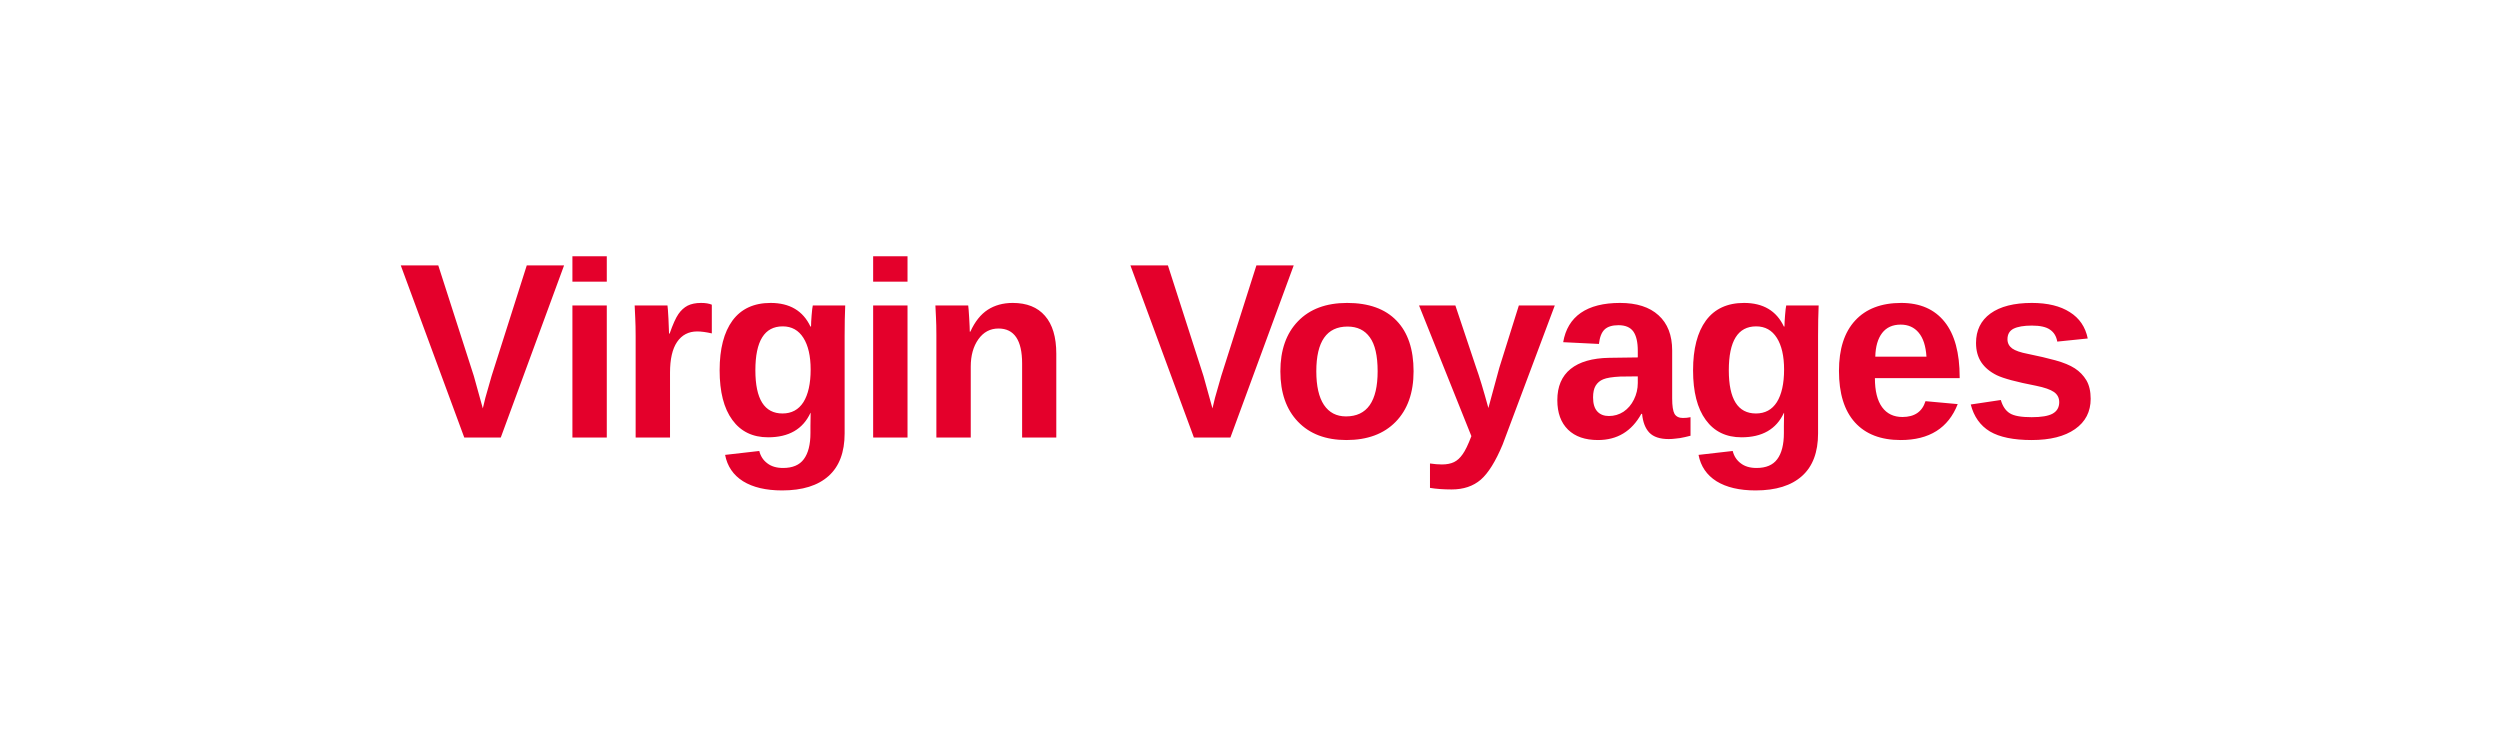
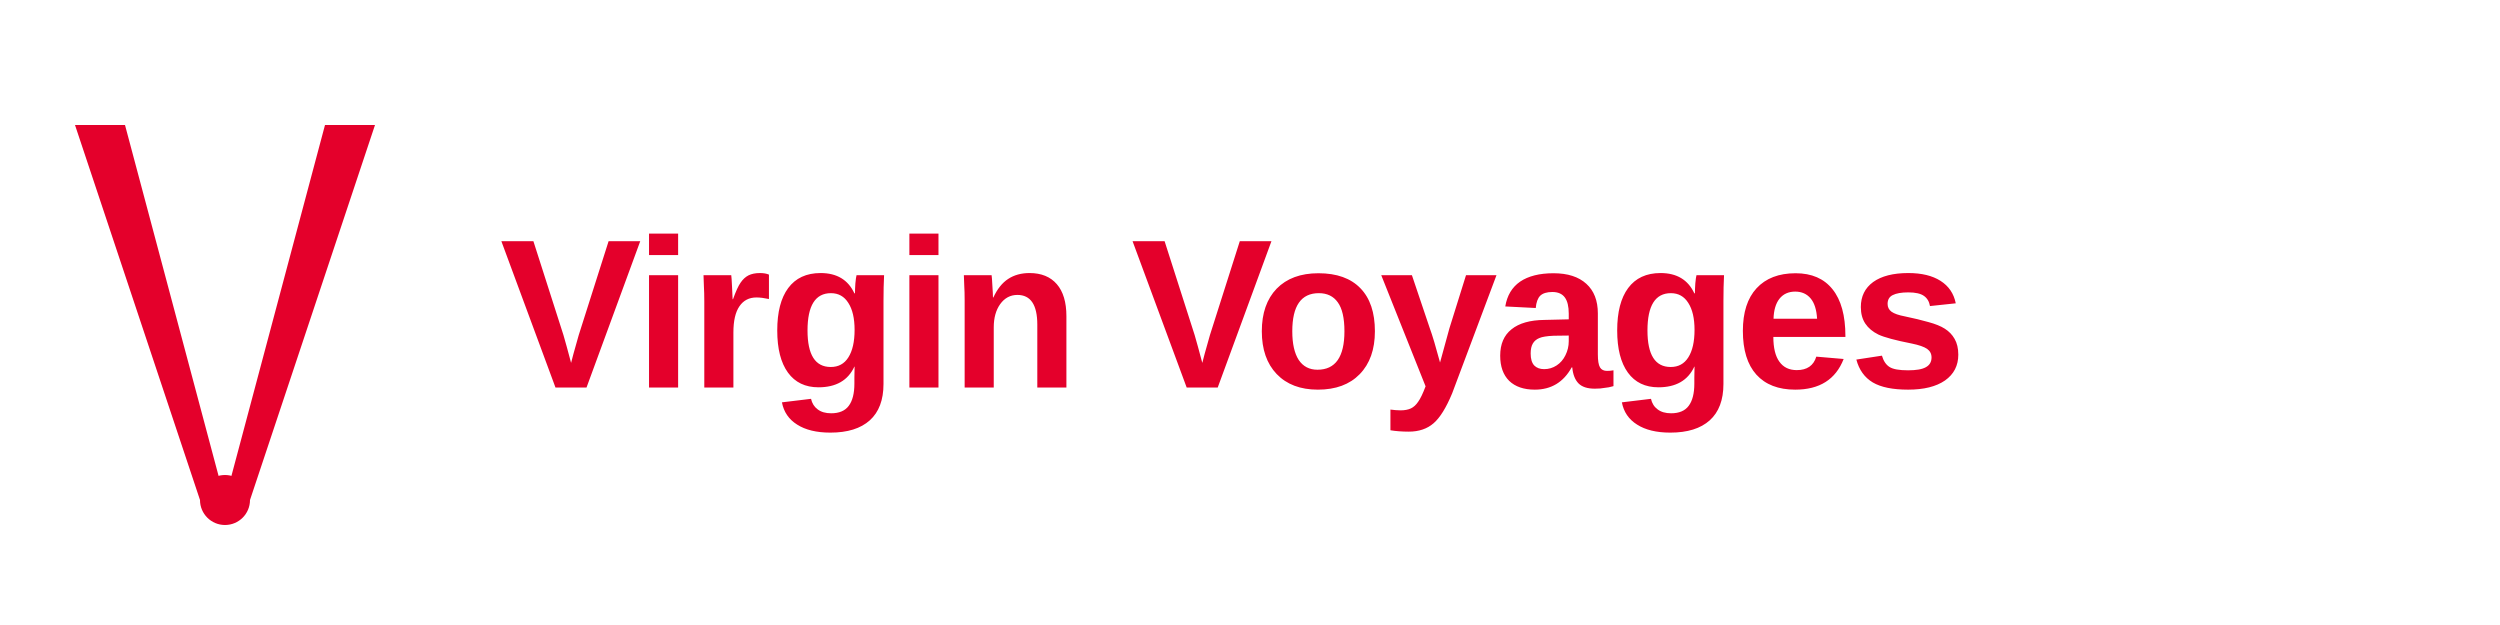
- <svg xmlns="http://www.w3.org/2000/svg" viewBox="0 0 200 60" fill="none">
-   <text x="100" y="35" text-anchor="middle" font-family="Arial, Helvetica, sans-serif" font-size="20" font-weight="800" fill="#E4002B" letter-spacing="-0.5">Virgin Voyages</text>
+ <svg xmlns="http://www.w3.org/2000/svg" viewBox="0 0 200 50" fill="none">
+   <g transform="translate(6, 8)">
+     <polygon points="0,2 10,32 12,32 4,2" fill="#E4002B" />
+     <polygon points="24,2 14,32 12,32 20,2" fill="#E4002B" />
+     <circle cx="12" cy="32" r="2" fill="#E4002B" />
+   </g>
+   <text x="40" y="31" font-family="Arial, Helvetica, sans-serif" font-size="17" font-weight="800" fill="#E4002B" letter-spacing="-0.3">Virgin Voyages</text>
</svg>
